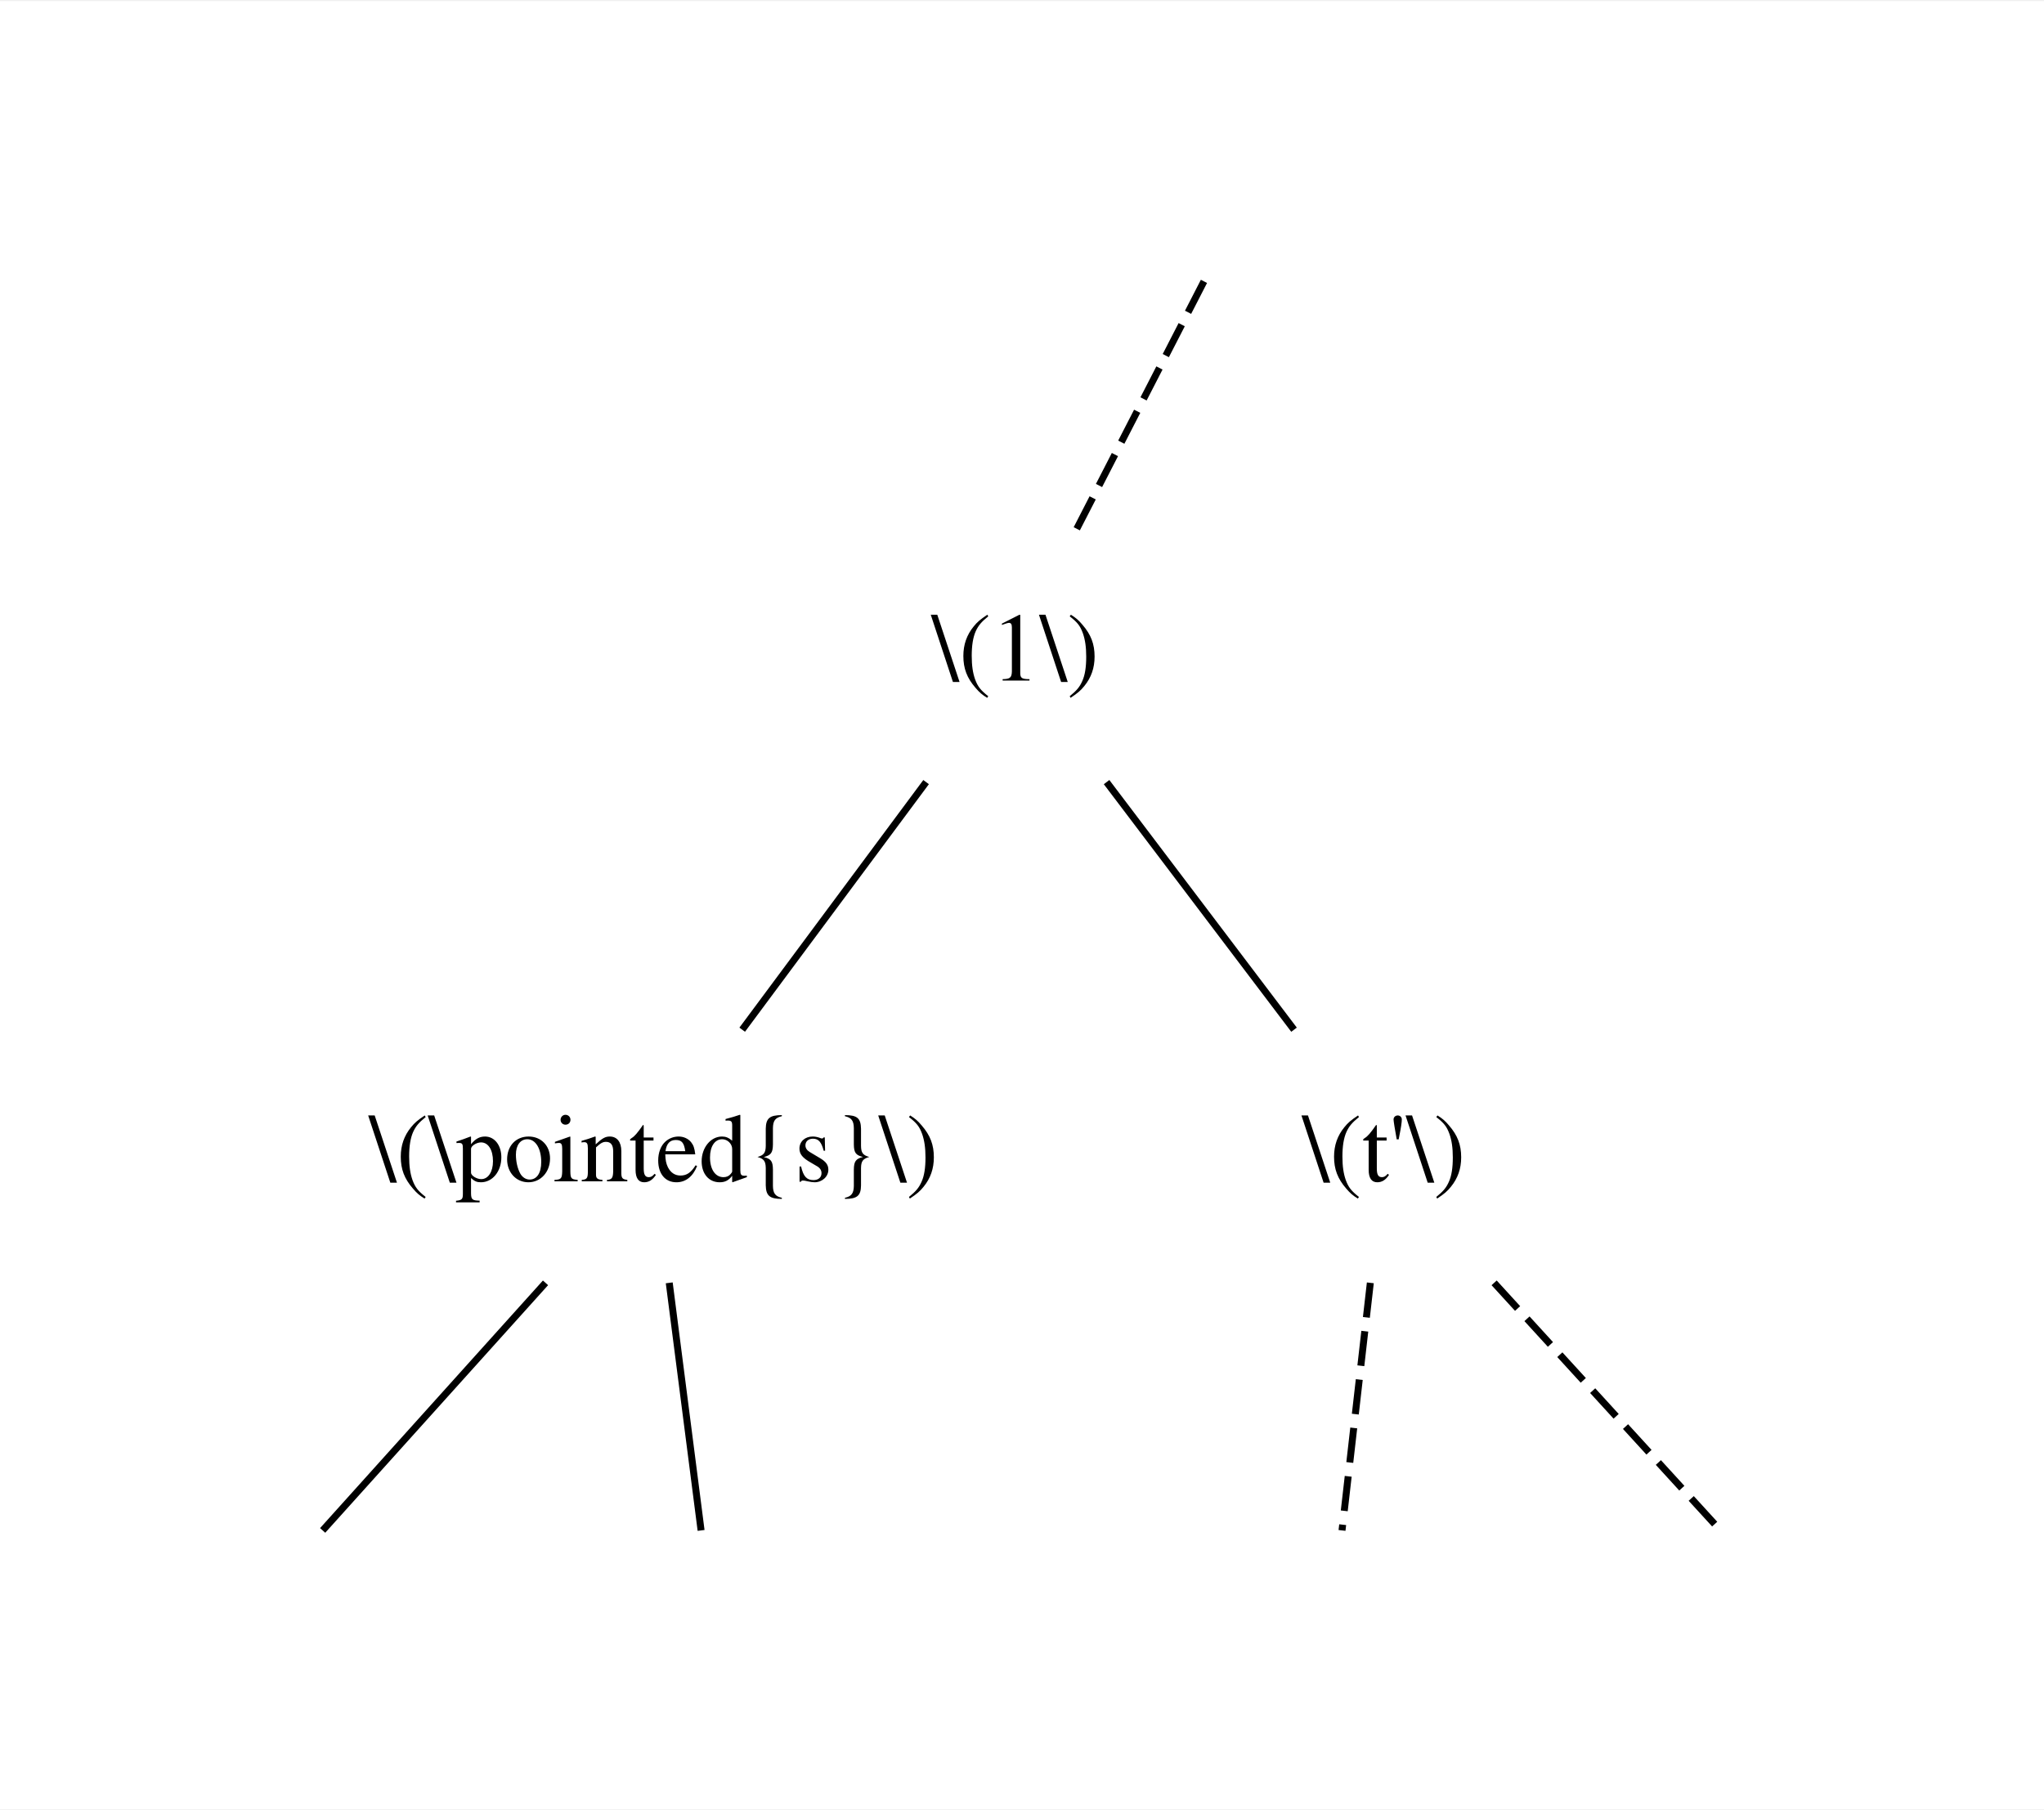
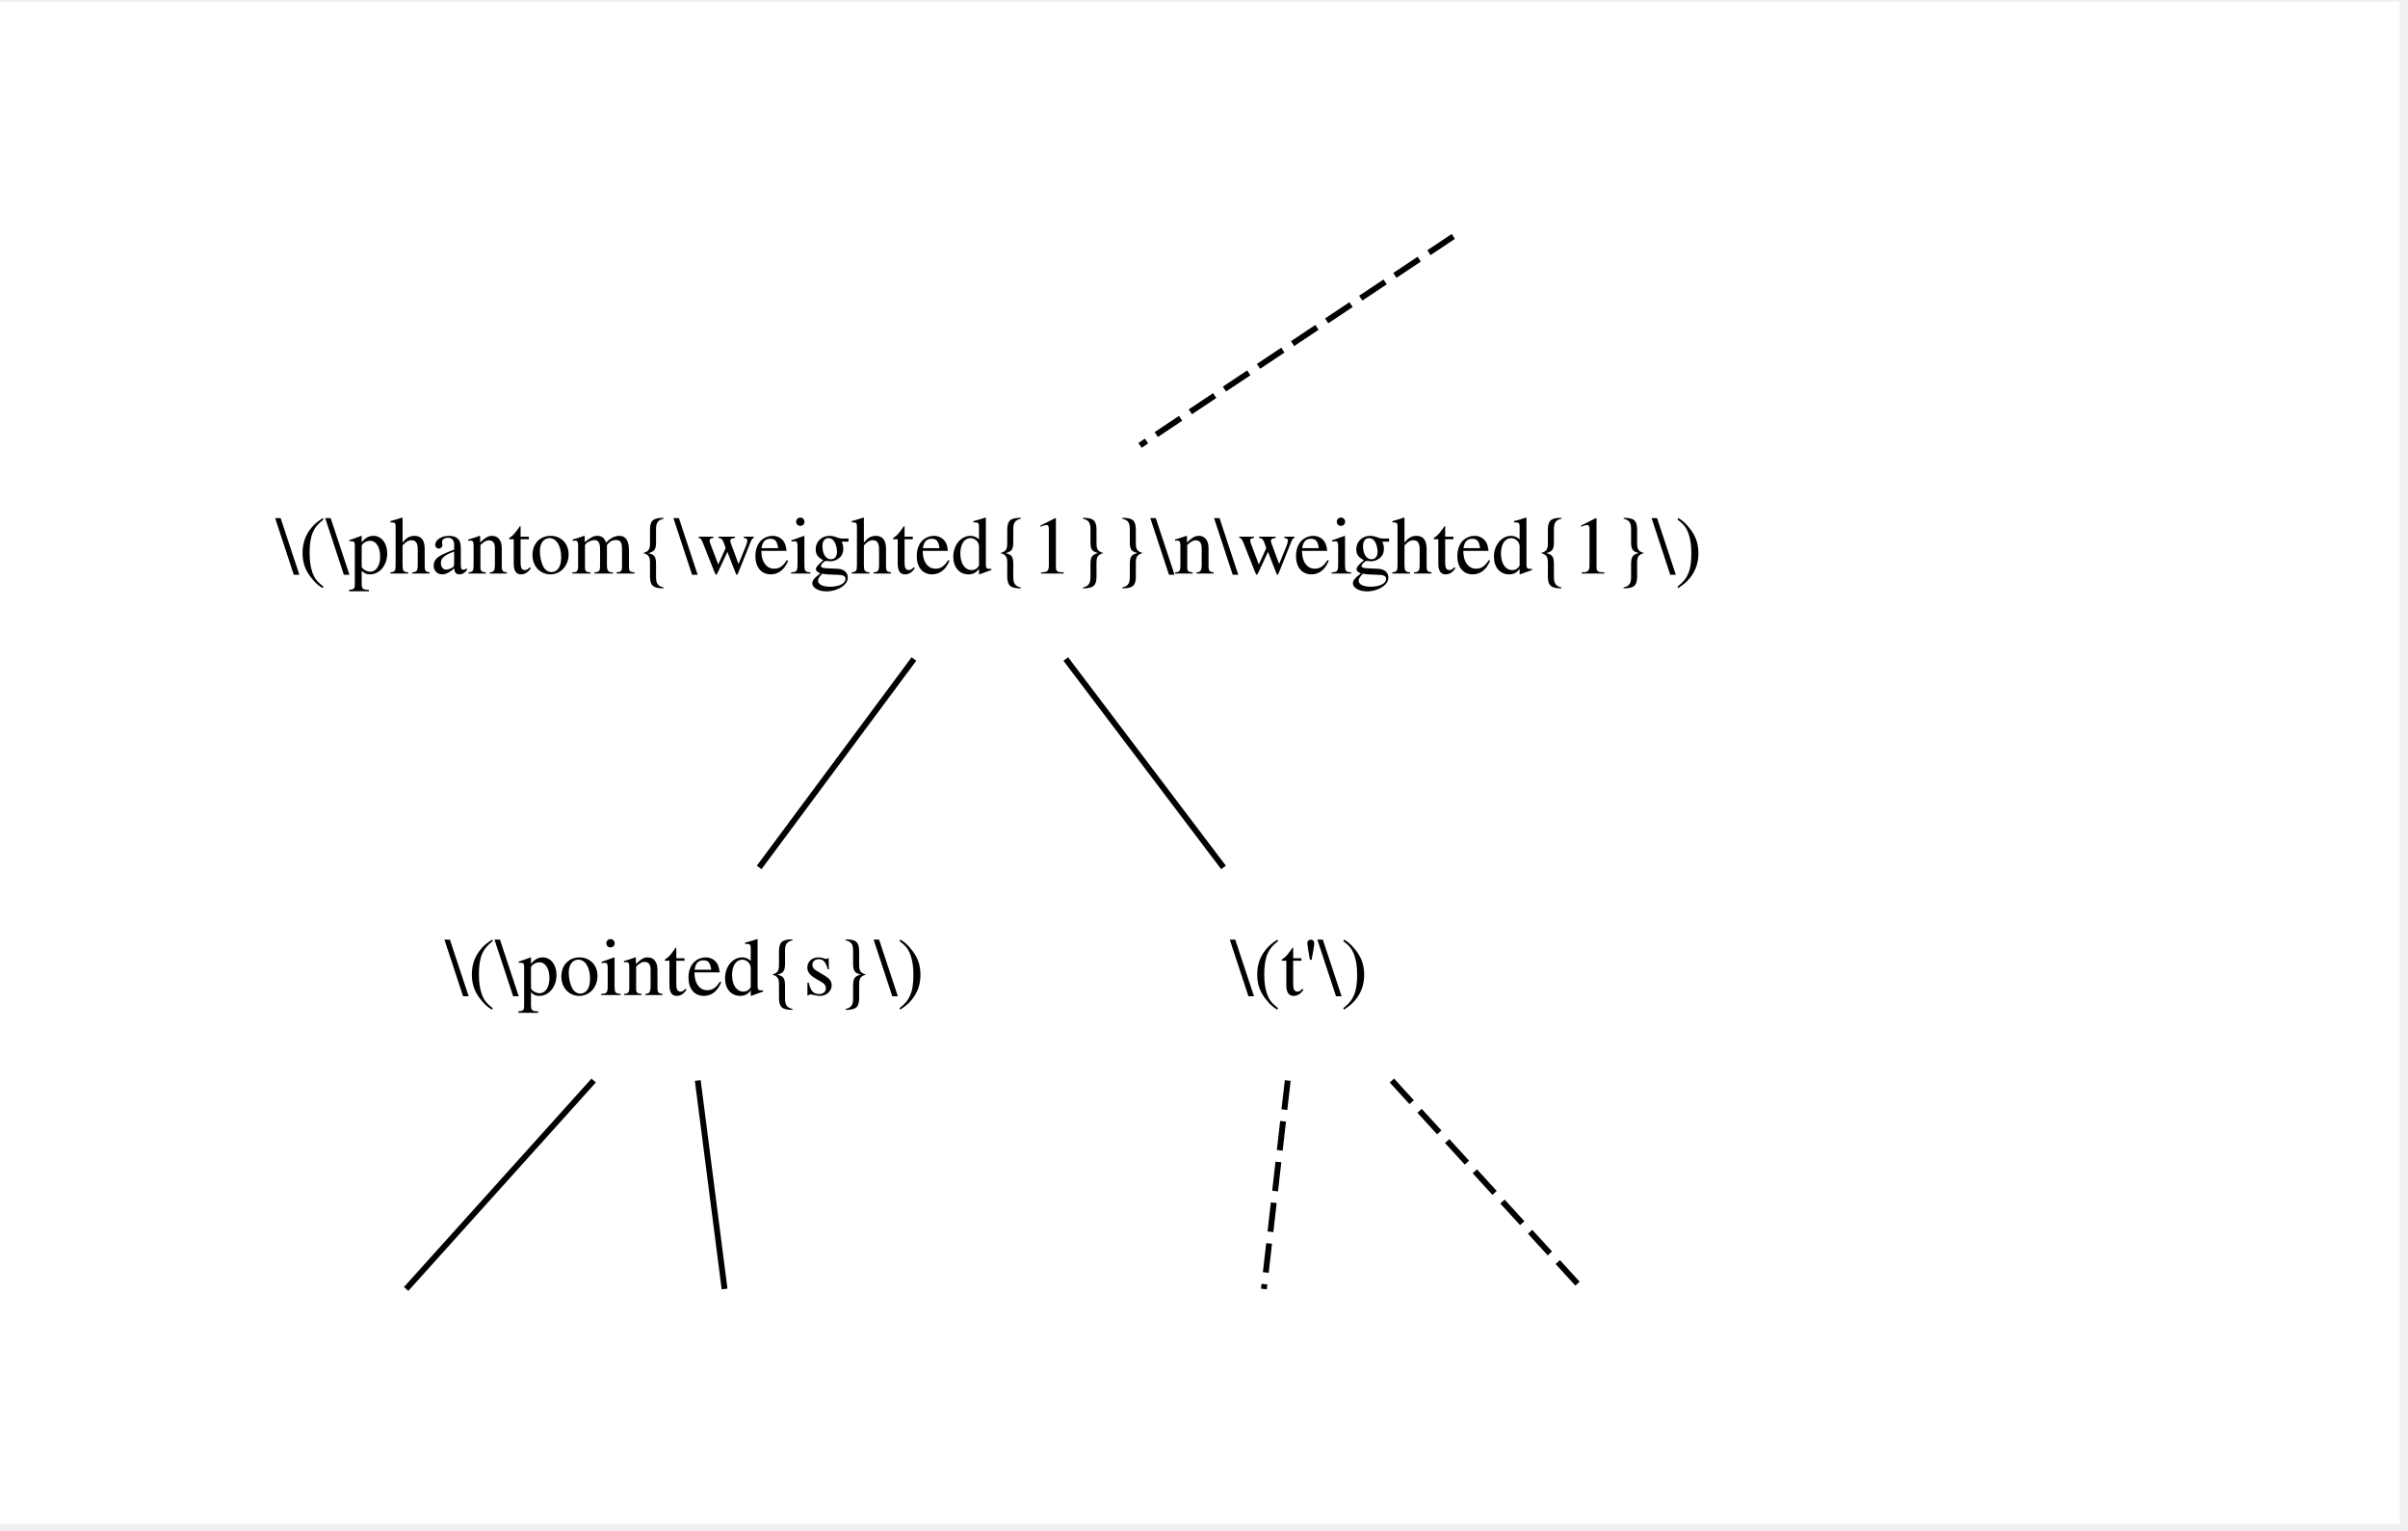
- <svg xmlns="http://www.w3.org/2000/svg" width="288pt" height="255pt" viewBox="0.00 0.00 288.00 254.69">
-   <g id="graph0" class="graph" transform="scale(0.98 0.98) rotate(0) translate(4 256)">
-     <polygon fill="white" stroke="transparent" points="-4,4 -4,-256 290,-256 290,4 -4,4" />
+ <svg xmlns="http://www.w3.org/2000/svg" width="288pt" height="183pt" viewBox="0.00 0.00 288.00 182.63">
+   <g id="graph0" class="graph" transform="scale(0.7 0.7) rotate(0) translate(4 256)">
+     <polygon fill="white" stroke="transparent" points="-4,4 -4,-256 406,-256 406,4 -4,4" />
    <g id="node1" class="node">
</g>
    <g id="node2" class="node">
-       <text text-anchor="middle" x="142" y="-158.3" font-family="Times,serif" font-size="14.00">\(1\)</text>
+       <text text-anchor="middle" x="165" y="-158.3" font-family="Times,serif" font-size="14.00">\(\phantom{\weighted{1}}\n\weighted{1}\)</text>
    </g>
    <g id="edge2" class="edge">
-       <path fill="none" stroke="black" stroke-dasharray="5,2" d="M169.1,-215.7C163.52,-204.85 156.36,-190.92 150.8,-180.1" />
+       <path fill="none" stroke="black" stroke-dasharray="5,2" d="M244.31,-215.88C228.04,-205.03 207.07,-191.05 190.78,-180.19" />
    </g>
    <g id="node7" class="node">
</g>
    <g id="node3" class="node">
-       <text text-anchor="middle" x="90" y="-86.3" font-family="Times,serif" font-size="14.00">\(\pointed{s}\)</text>
+       <text text-anchor="middle" x="113" y="-86.3" font-family="Times,serif" font-size="14.00">\(\pointed{s}\)</text>
    </g>
    <g id="edge3" class="edge">
-       <path fill="none" stroke="black" d="M129.15,-143.7C121.09,-132.85 110.74,-118.92 102.71,-108.1" />
+       <path fill="none" stroke="black" d="M152.15,-143.7C144.09,-132.85 133.74,-118.92 125.71,-108.1" />
    </g>
    <g id="node4" class="node">
-       <text text-anchor="middle" x="195" y="-86.3" font-family="Times,serif" font-size="14.00">\(t'\)</text>
+       <text text-anchor="middle" x="218" y="-86.3" font-family="Times,serif" font-size="14.00">\(t'\)</text>
    </g>
    <g id="edge4" class="edge">
-       <path fill="none" stroke="black" d="M155.1,-143.7C163.32,-132.85 173.86,-118.92 182.05,-108.1" />
+       <path fill="none" stroke="black" d="M178.1,-143.7C186.32,-132.85 196.86,-118.92 205.05,-108.1" />
    </g>
    <g id="node8" class="node">
</g>
    <g id="edge7" class="edge">
-       <path fill="none" stroke="black" d="M74.43,-71.7C64.66,-60.85 52.13,-46.92 42.39,-36.1" />
+       <path fill="none" stroke="black" d="M97.43,-71.7C87.66,-60.85 75.13,-46.92 65.39,-36.1" />
    </g>
    <g id="node9" class="node">
</g>
    <g id="edge8" class="edge">
-       <path fill="none" stroke="black" d="M92.22,-71.7C93.62,-60.85 95.41,-46.92 96.8,-36.1" />
+       <path fill="none" stroke="black" d="M115.22,-71.7C116.62,-60.85 118.41,-46.92 119.8,-36.1" />
    </g>
    <g id="node5" class="node">
</g>
    <g id="edge5" class="edge">
-       <path fill="none" stroke="black" stroke-dasharray="5,2" d="M193.02,-71.7C191.78,-60.85 190.19,-46.92 188.95,-36.1" />
+       <path fill="none" stroke="black" stroke-dasharray="5,2" d="M216.02,-71.7C214.78,-60.85 213.19,-46.92 211.95,-36.1" />
    </g>
    <g id="node6" class="node">
</g>
    <g id="edge6" class="edge">
-       <path fill="none" stroke="black" stroke-dasharray="5,2" d="M210.82,-71.7C220.74,-60.85 233.48,-46.92 243.36,-36.1" />
+       <path fill="none" stroke="black" stroke-dasharray="5,2" d="M233.82,-71.7C243.74,-60.85 256.48,-46.92 266.36,-36.1" />
    </g>
  </g>
</svg>
